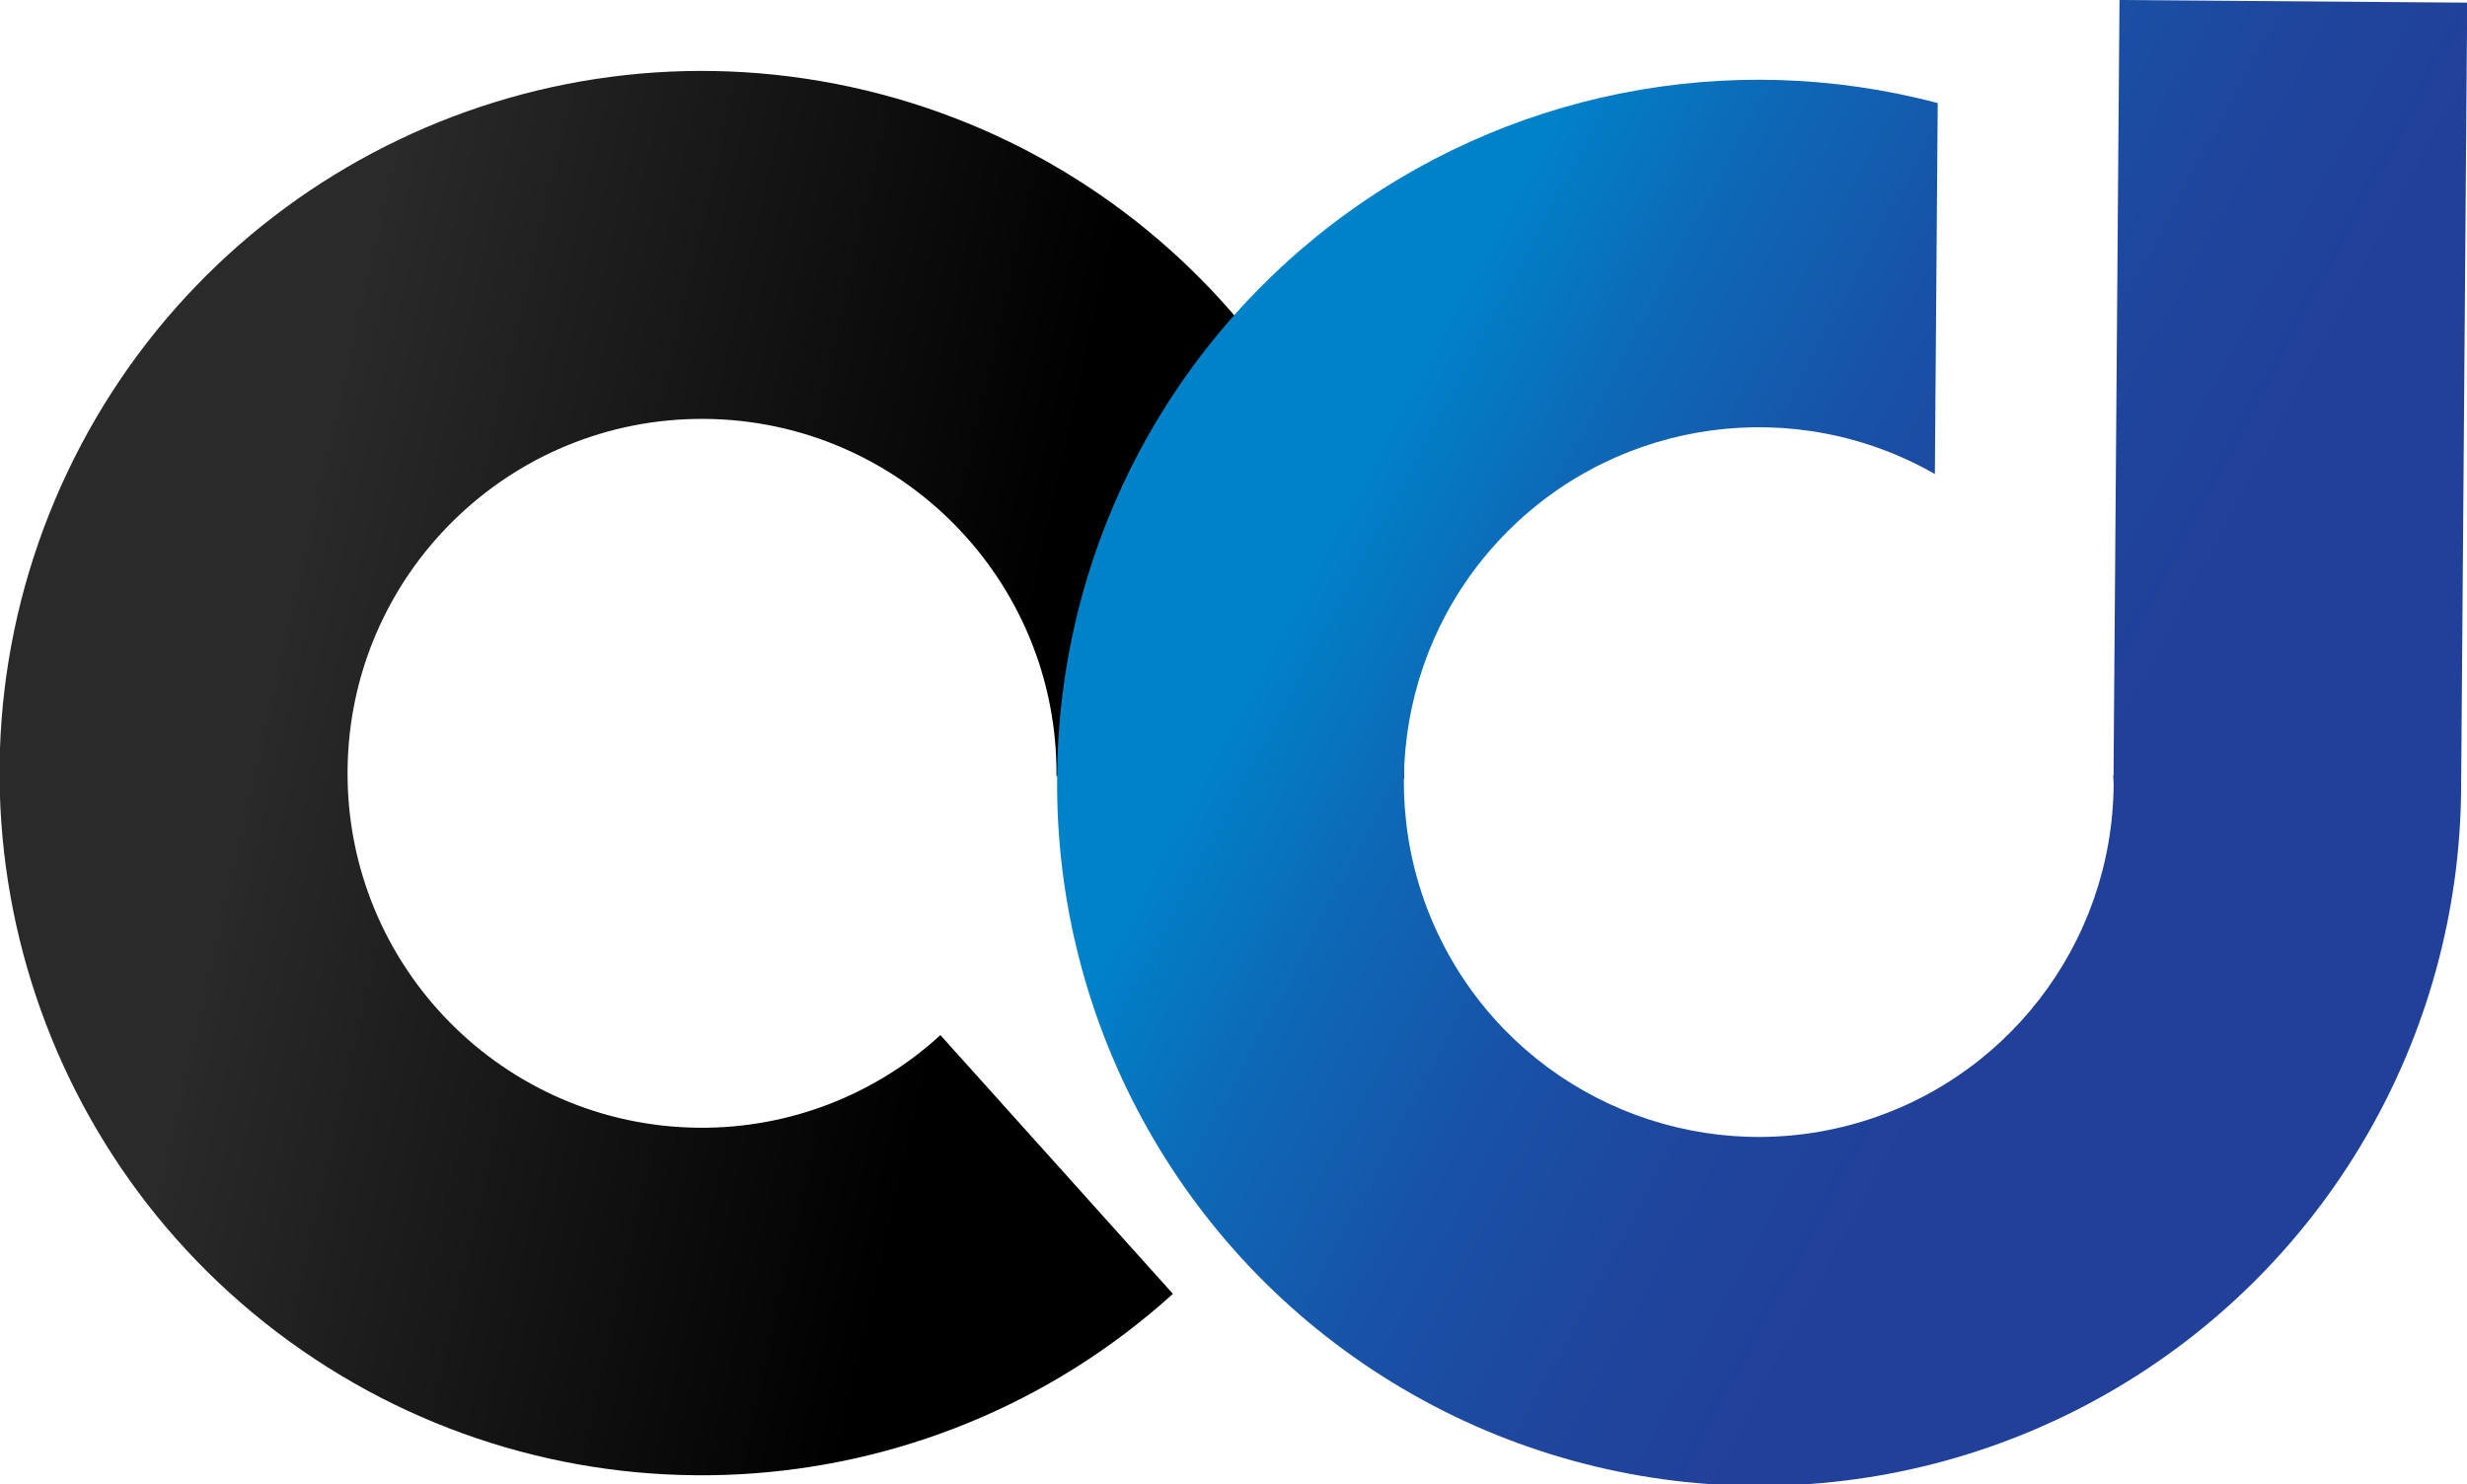
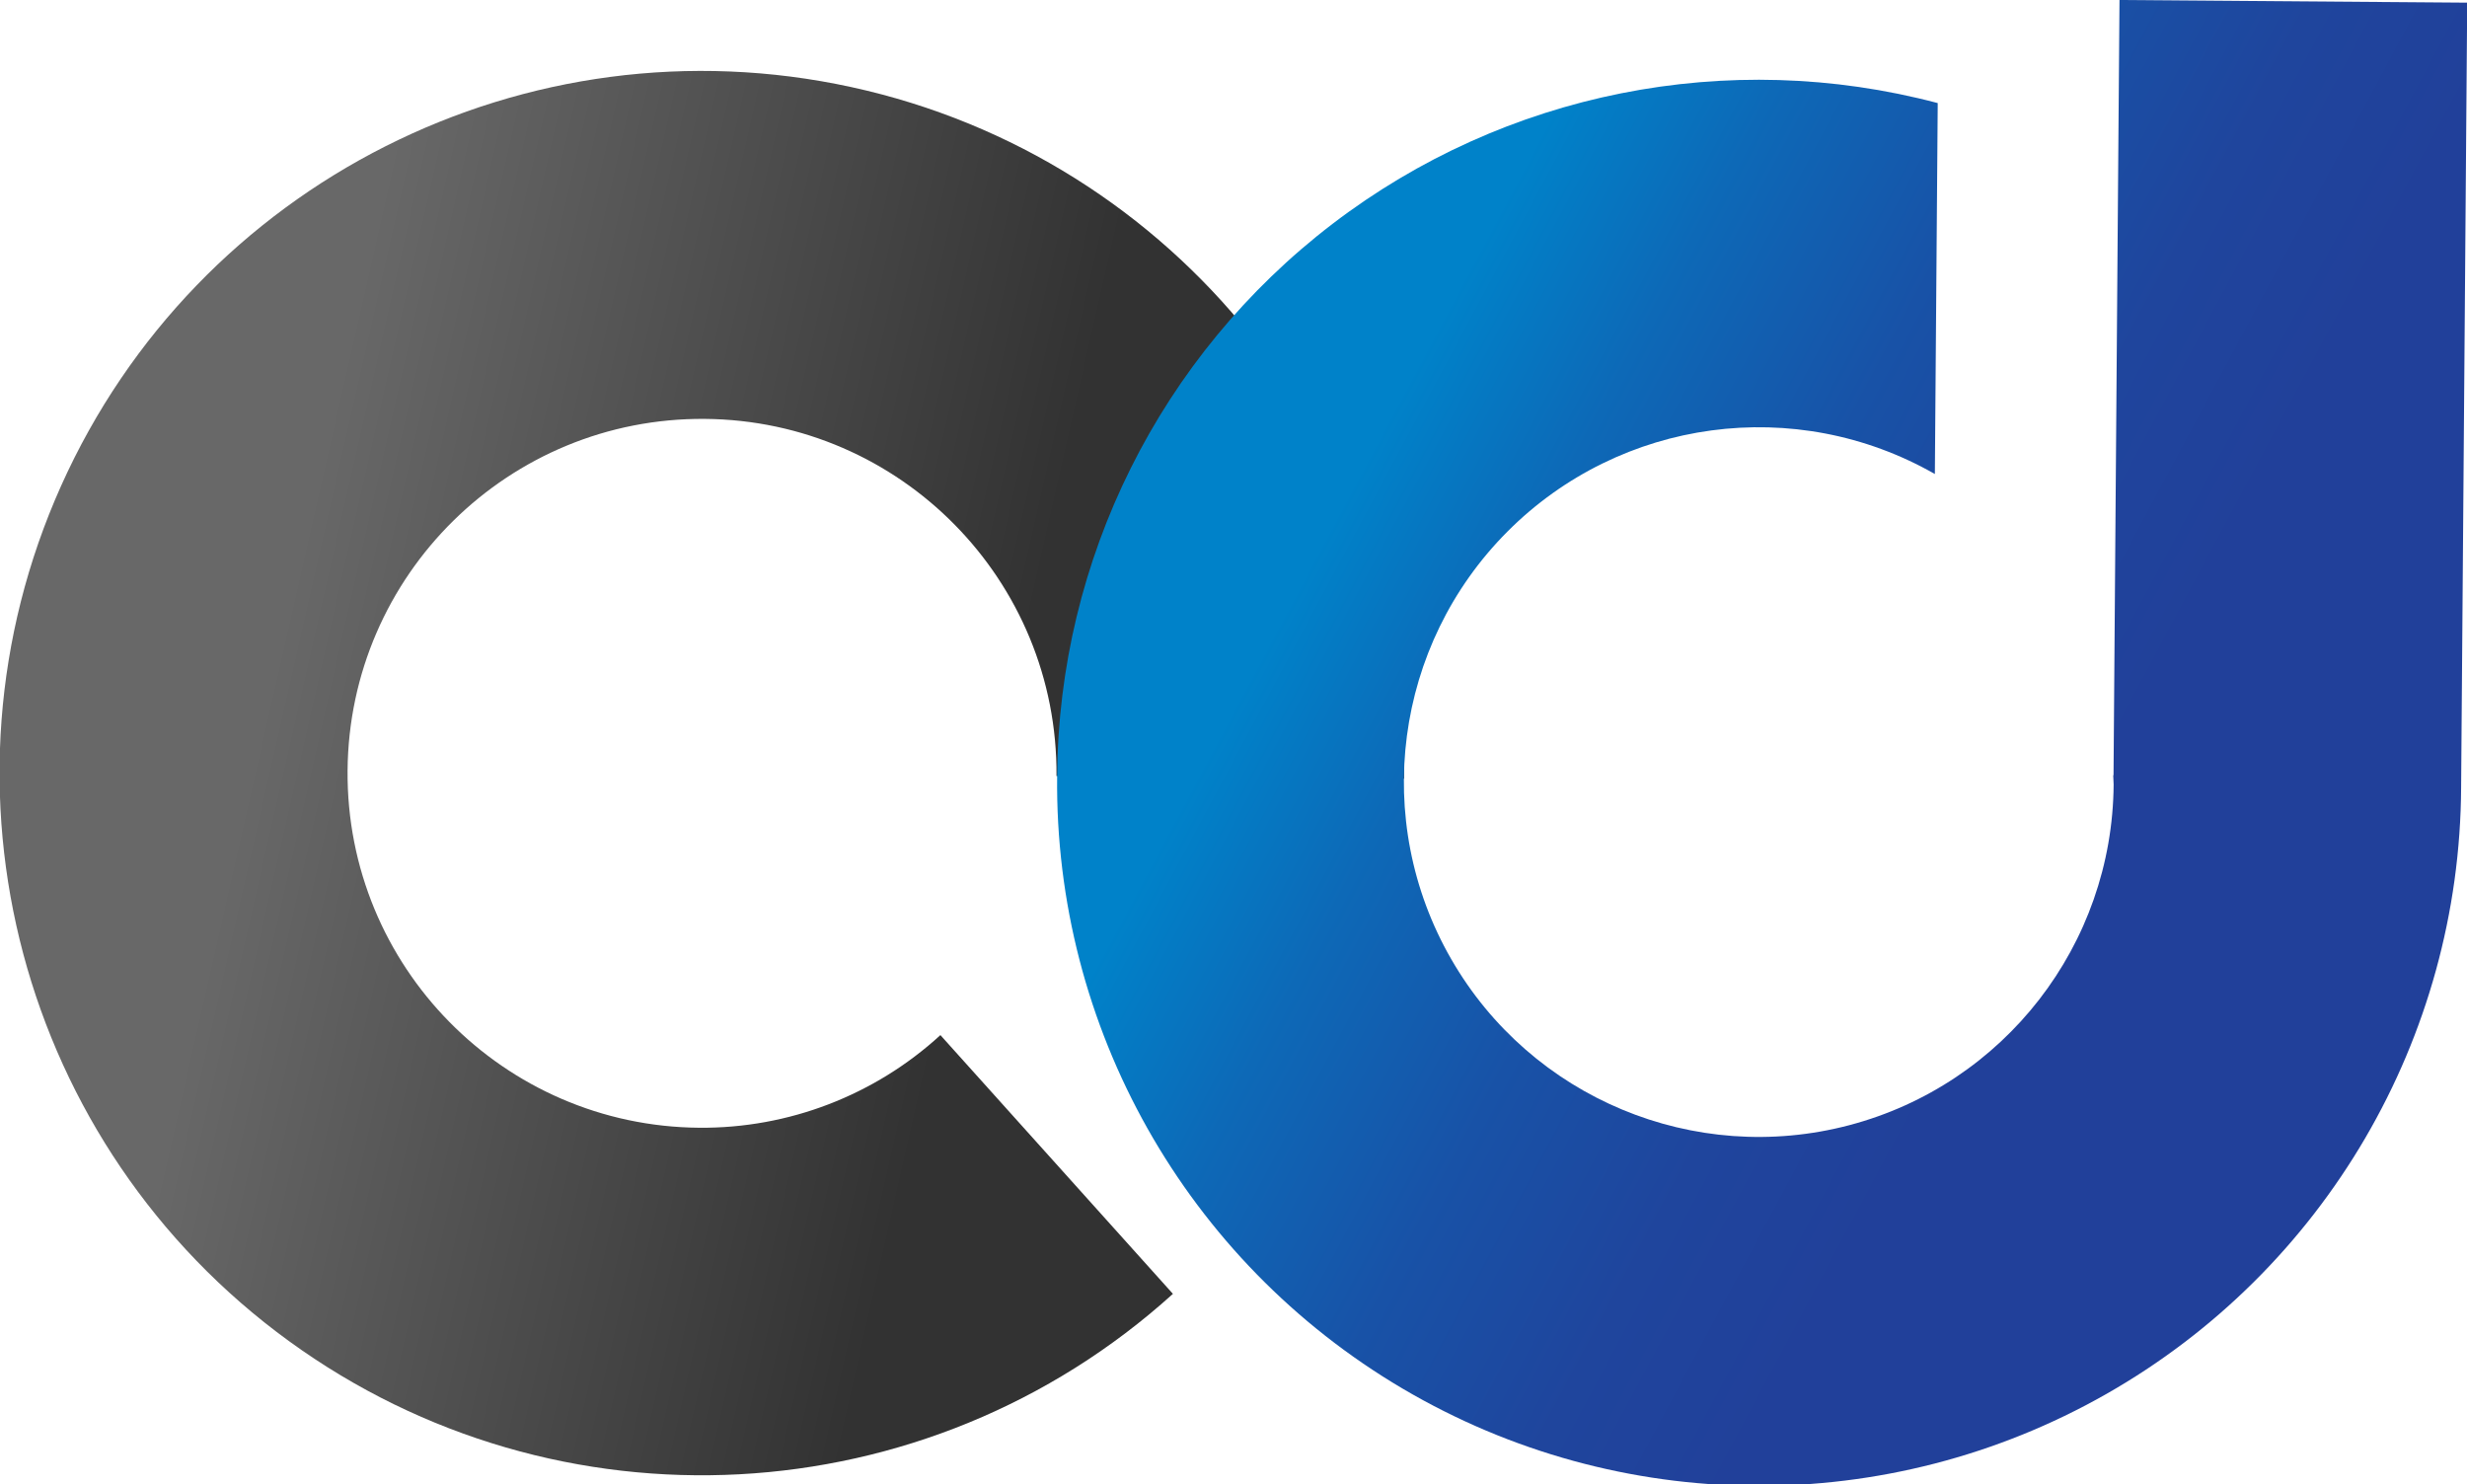
<svg xmlns="http://www.w3.org/2000/svg" id="Layer_1" data-name="Layer 1" viewBox="0 0 491.56 295.61">
  <defs>
    <style>.cls-1{fill:url(#linear-gradient);}.cls-2{fill:url(#linear-gradient-2);}</style>
    <linearGradient id="linear-gradient" x1="54.72" y1="449.81" x2="197.03" y2="480.97" gradientTransform="translate(64.15 -67.19) rotate(0.45)" gradientUnits="userSpaceOnUse">
-       <stop offset="0" stop-color="#2a2a2a" />
-       <stop offset="1" />
+       <stop offset="0" stop-color="#686868" />
+       <stop offset="1" stop-color="#323232" />
    </linearGradient>
    <linearGradient id="linear-gradient-2" x1="278.12" y1="394.26" x2="420.43" y2="469.05" gradientTransform="translate(64.15 -67.19) rotate(0.45)" gradientUnits="userSpaceOnUse">
      <stop offset="0" stop-color="#0082c9" />
      <stop offset="0.23" stop-color="#0d69b7" />
      <stop offset="0.51" stop-color="#1852a7" />
      <stop offset="0.77" stop-color="#1f459d" />
      <stop offset="1" stop-color="#21409a" />
    </linearGradient>
  </defs>
  <path class="cls-1" d="M200.7,473.14a70.63,70.63,0,1,1,71.17-70.08l69.25,0.53a139.92,139.92,0,1,0-46.05,102.65l-46.33-51.56A70.29,70.29,0,0,1,200.7,473.14Z" transform="translate(-61.36 -248.41)" />
  <path class="cls-2" d="M483.68,248.41L483.4,284l0,0-0.91,118.89h-0.06c0,0.62.08,1.22,0.08,1.84a70.71,70.71,0,1,1-35.62-61.86l0.57-73.92A139.73,139.73,0,0,0,272,403.06h0a139.88,139.88,0,1,0,279.75,2.16h0l1.21-156.28Z" transform="translate(-61.36 -248.41)" />
</svg>
